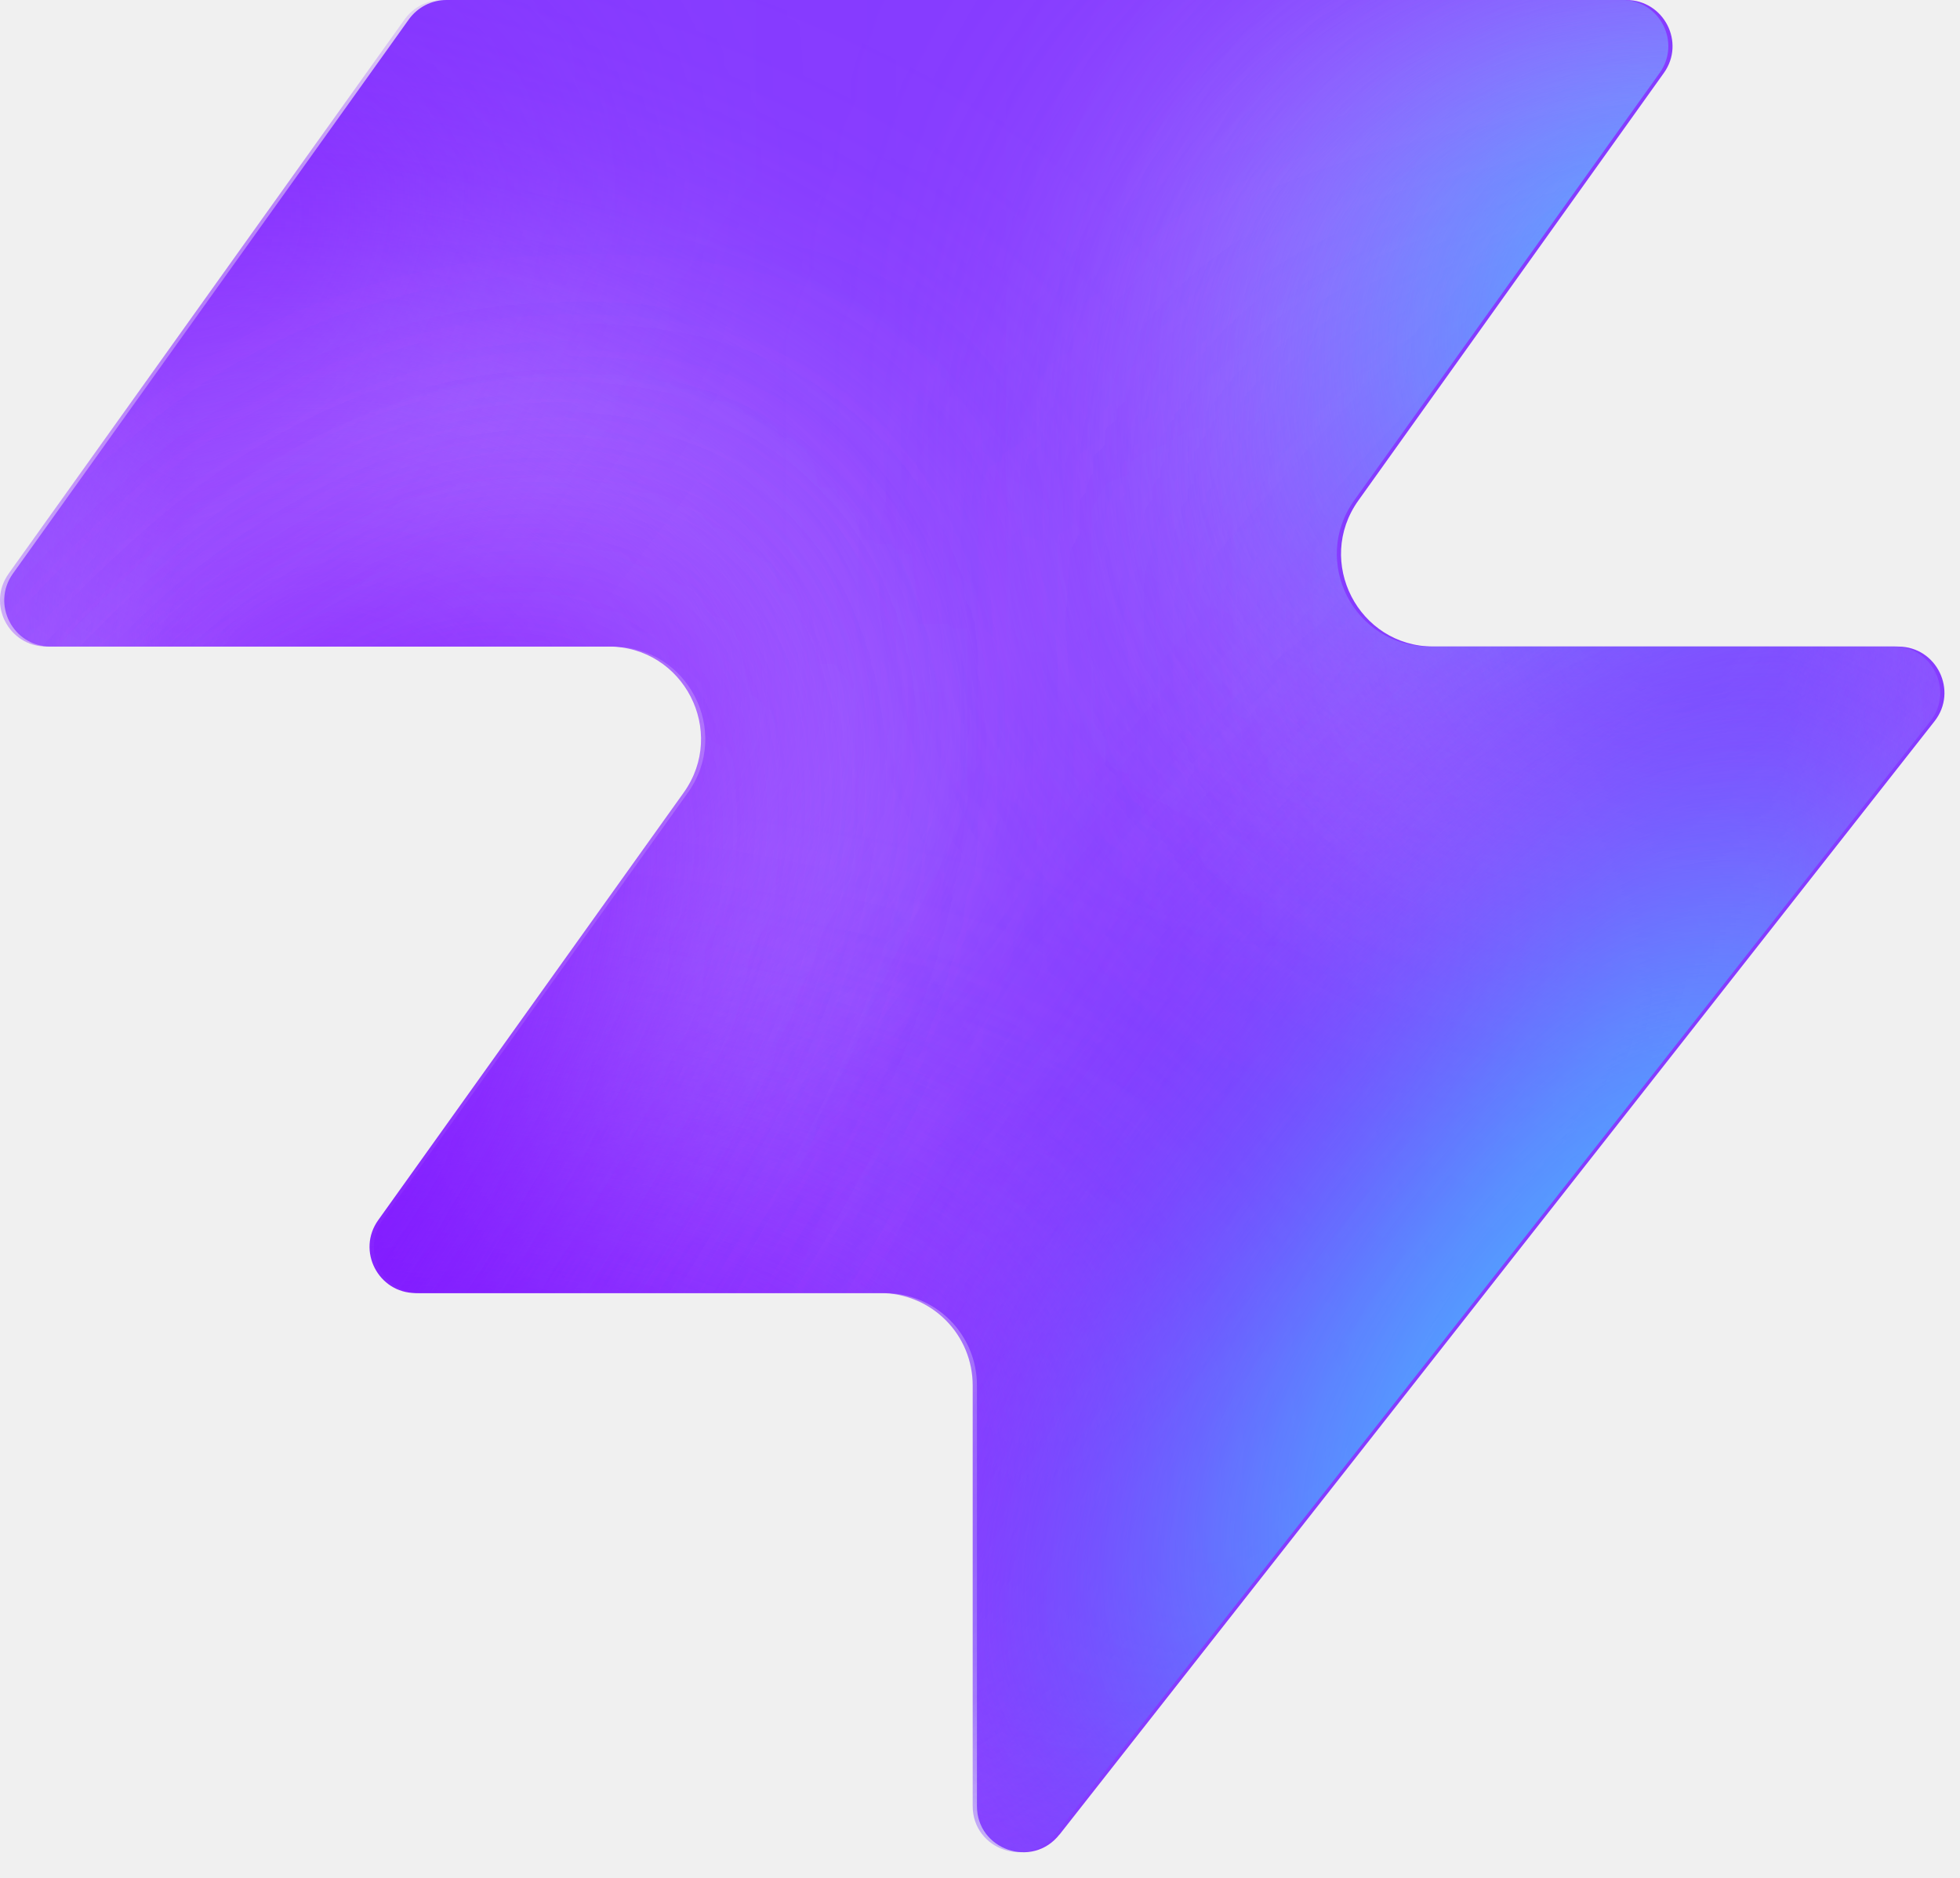
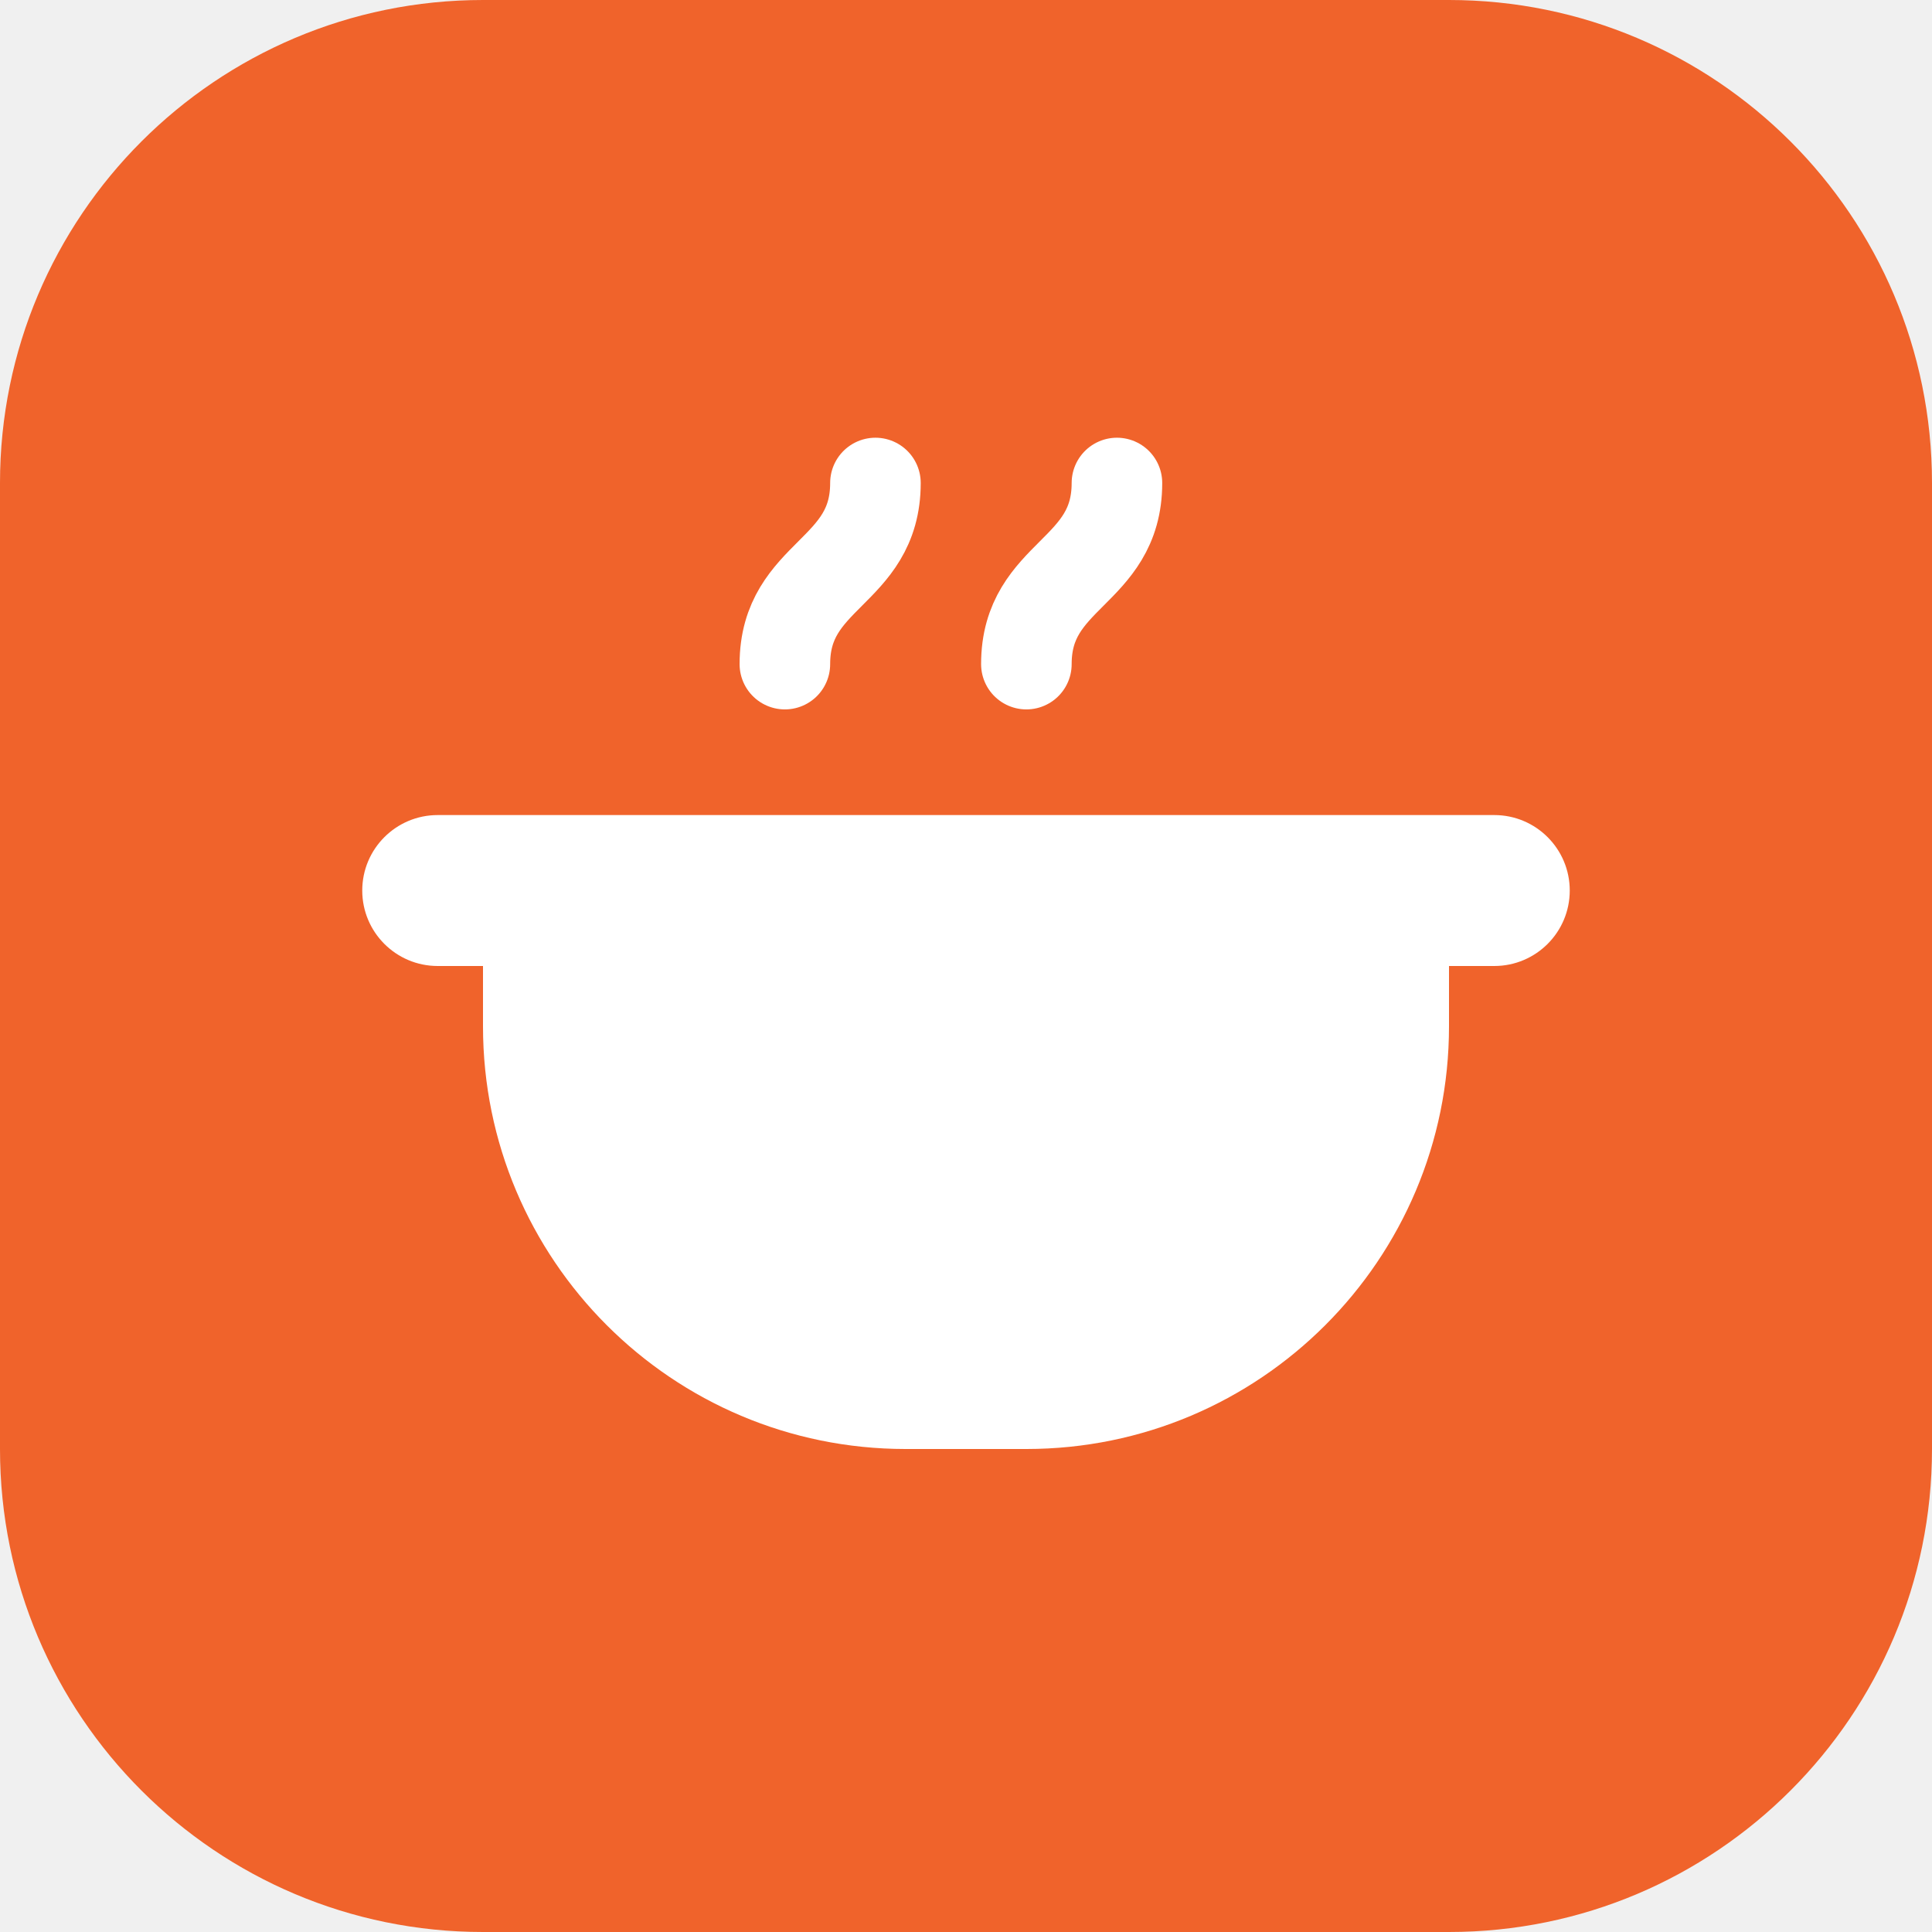
- <svg xmlns="http://www.w3.org/2000/svg" width="48" height="46" fill="none" viewBox="0 0 48 46">
-   <path fill="#863bff" d="M25.946 44.938c-.664.845-2.021.375-2.021-.698V33.937a2.26 2.26 0 0 0-2.262-2.262H10.287c-.92 0-1.456-1.04-.92-1.788l7.48-10.471c1.07-1.497 0-3.578-1.842-3.578H1.237c-.92 0-1.456-1.04-.92-1.788L10.013.474c.214-.297.556-.474.92-.474h28.894c.92 0 1.456 1.04.92 1.788l-7.48 10.471c-1.07 1.498 0 3.579 1.842 3.579h11.377c.943 0 1.473 1.088.89 1.83L25.947 44.94z" style="fill:#863bff;fill:color(display-p3 .525 .23 1);fill-opacity:1" />
-   <mask id="a" width="48" height="46" x="0" y="0" maskUnits="userSpaceOnUse" style="mask-type:alpha">
-     <path fill="#000" d="M25.842 44.938c-.664.844-2.021.375-2.021-.698V33.937a2.26 2.26 0 0 0-2.262-2.262H10.183c-.92 0-1.456-1.04-.92-1.788l7.48-10.471c1.07-1.498 0-3.579-1.842-3.579H1.133c-.92 0-1.456-1.04-.92-1.787L9.91.473c.214-.297.556-.474.92-.474h28.894c.92 0 1.456 1.04.92 1.788l-7.48 10.471c-1.07 1.498 0 3.578 1.842 3.578h11.377c.943 0 1.473 1.088.89 1.832L25.843 44.94z" style="fill:#000;fill-opacity:1" />
-   </mask>
-   <g mask="url(#a)">
-     <g filter="url(#b)">
-       <ellipse cx="5.508" cy="14.704" fill="#ede6ff" rx="5.508" ry="14.704" style="fill:#ede6ff;fill:color(display-p3 .927 .903 1);fill-opacity:1" transform="matrix(.00324 1 1 -.00324 -4.47 31.516)" />
-     </g>
-     <g filter="url(#c)">
-       <ellipse cx="10.399" cy="29.851" fill="#ede6ff" rx="10.399" ry="29.851" style="fill:#ede6ff;fill:color(display-p3 .927 .903 1);fill-opacity:1" transform="matrix(.00324 1 1 -.00324 -39.328 7.883)" />
-     </g>
-     <g filter="url(#d)">
-       <ellipse cx="5.508" cy="30.487" fill="#7e14ff" rx="5.508" ry="30.487" style="fill:#7e14ff;fill:color(display-p3 .492 .077 1);fill-opacity:1" transform="rotate(89.814 -25.913 -14.639)scale(1 -1)" />
-     </g>
-     <g filter="url(#e)">
-       <ellipse cx="5.508" cy="30.599" fill="#7e14ff" rx="5.508" ry="30.599" style="fill:#7e14ff;fill:color(display-p3 .492 .077 1);fill-opacity:1" transform="rotate(89.814 -32.644 -3.334)scale(1 -1)" />
-     </g>
-     <g filter="url(#f)">
-       <ellipse cx="5.508" cy="30.599" fill="#7e14ff" rx="5.508" ry="30.599" style="fill:#7e14ff;fill:color(display-p3 .492 .077 1);fill-opacity:1" transform="matrix(.00324 1 1 -.00324 -34.34 30.47)" />
-     </g>
-     <g filter="url(#g)">
-       <ellipse cx="14.072" cy="22.078" fill="#ede6ff" rx="14.072" ry="22.078" style="fill:#ede6ff;fill:color(display-p3 .927 .903 1);fill-opacity:1" transform="rotate(93.35 24.506 48.493)scale(-1 1)" />
-     </g>
-     <g filter="url(#h)">
-       <ellipse cx="3.47" cy="21.501" fill="#7e14ff" rx="3.47" ry="21.501" style="fill:#7e14ff;fill:color(display-p3 .492 .077 1);fill-opacity:1" transform="rotate(89.009 28.708 47.59)scale(-1 1)" />
-     </g>
-     <g filter="url(#i)">
-       <ellipse cx="3.47" cy="21.501" fill="#7e14ff" rx="3.47" ry="21.501" style="fill:#7e14ff;fill:color(display-p3 .492 .077 1);fill-opacity:1" transform="rotate(89.009 28.708 47.59)scale(-1 1)" />
-     </g>
-     <g filter="url(#j)">
-       <ellipse cx=".387" cy="8.972" fill="#7e14ff" rx="4.407" ry="29.108" style="fill:#7e14ff;fill:color(display-p3 .492 .077 1);fill-opacity:1" transform="rotate(39.51 .387 8.972)" />
-     </g>
-     <g filter="url(#k)">
-       <ellipse cx="47.523" cy="-6.092" fill="#7e14ff" rx="4.407" ry="29.108" style="fill:#7e14ff;fill:color(display-p3 .492 .077 1);fill-opacity:1" transform="rotate(37.892 47.523 -6.092)" />
-     </g>
-     <g filter="url(#l)">
-       <ellipse cx="41.412" cy="6.333" fill="#47bfff" rx="5.971" ry="9.665" style="fill:#47bfff;fill:color(display-p3 .28 .748 1);fill-opacity:1" transform="rotate(37.892 41.412 6.333)" />
-     </g>
-     <g filter="url(#m)">
-       <ellipse cx="-1.879" cy="38.332" fill="#7e14ff" rx="4.407" ry="29.108" style="fill:#7e14ff;fill:color(display-p3 .492 .077 1);fill-opacity:1" transform="rotate(37.892 -1.88 38.332)" />
-     </g>
-     <g filter="url(#n)">
-       <ellipse cx="-1.879" cy="38.332" fill="#7e14ff" rx="4.407" ry="29.108" style="fill:#7e14ff;fill:color(display-p3 .492 .077 1);fill-opacity:1" transform="rotate(37.892 -1.88 38.332)" />
-     </g>
-     <g filter="url(#o)">
-       <ellipse cx="35.651" cy="29.907" fill="#7e14ff" rx="4.407" ry="29.108" style="fill:#7e14ff;fill:color(display-p3 .492 .077 1);fill-opacity:1" transform="rotate(37.892 35.651 29.907)" />
-     </g>
-     <g filter="url(#p)">
-       <ellipse cx="38.418" cy="32.4" fill="#47bfff" rx="5.971" ry="15.297" style="fill:#47bfff;fill:color(display-p3 .28 .748 1);fill-opacity:1" transform="rotate(37.892 38.418 32.4)" />
-     </g>
-   </g>
-   <defs>
-     <filter id="b" width="60.045" height="41.654" x="-19.77" y="16.149" color-interpolation-filters="sRGB" filterUnits="userSpaceOnUse">
-       <feFlood flood-opacity="0" result="BackgroundImageFix" />
-       <feBlend in="SourceGraphic" in2="BackgroundImageFix" result="shape" />
-       <feGaussianBlur result="effect1_foregroundBlur_2002_17158" stdDeviation="7.659" />
-     </filter>
-     <filter id="c" width="90.34" height="51.437" x="-54.613" y="-7.533" color-interpolation-filters="sRGB" filterUnits="userSpaceOnUse">
-       <feFlood flood-opacity="0" result="BackgroundImageFix" />
-       <feBlend in="SourceGraphic" in2="BackgroundImageFix" result="shape" />
-       <feGaussianBlur result="effect1_foregroundBlur_2002_17158" stdDeviation="7.659" />
-     </filter>
-     <filter id="d" width="79.355" height="29.4" x="-49.64" y="2.03" color-interpolation-filters="sRGB" filterUnits="userSpaceOnUse">
-       <feFlood flood-opacity="0" result="BackgroundImageFix" />
-       <feBlend in="SourceGraphic" in2="BackgroundImageFix" result="shape" />
-       <feGaussianBlur result="effect1_foregroundBlur_2002_17158" stdDeviation="4.596" />
-     </filter>
-     <filter id="e" width="79.579" height="29.4" x="-45.045" y="20.029" color-interpolation-filters="sRGB" filterUnits="userSpaceOnUse">
-       <feFlood flood-opacity="0" result="BackgroundImageFix" />
-       <feBlend in="SourceGraphic" in2="BackgroundImageFix" result="shape" />
-       <feGaussianBlur result="effect1_foregroundBlur_2002_17158" stdDeviation="4.596" />
-     </filter>
-     <filter id="f" width="79.579" height="29.4" x="-43.513" y="21.178" color-interpolation-filters="sRGB" filterUnits="userSpaceOnUse">
-       <feFlood flood-opacity="0" result="BackgroundImageFix" />
-       <feBlend in="SourceGraphic" in2="BackgroundImageFix" result="shape" />
-       <feGaussianBlur result="effect1_foregroundBlur_2002_17158" stdDeviation="4.596" />
-     </filter>
-     <filter id="g" width="74.749" height="58.852" x="15.756" y="-17.901" color-interpolation-filters="sRGB" filterUnits="userSpaceOnUse">
-       <feFlood flood-opacity="0" result="BackgroundImageFix" />
-       <feBlend in="SourceGraphic" in2="BackgroundImageFix" result="shape" />
-       <feGaussianBlur result="effect1_foregroundBlur_2002_17158" stdDeviation="7.659" />
-     </filter>
-     <filter id="h" width="61.377" height="25.362" x="23.548" y="2.284" color-interpolation-filters="sRGB" filterUnits="userSpaceOnUse">
-       <feFlood flood-opacity="0" result="BackgroundImageFix" />
-       <feBlend in="SourceGraphic" in2="BackgroundImageFix" result="shape" />
-       <feGaussianBlur result="effect1_foregroundBlur_2002_17158" stdDeviation="4.596" />
-     </filter>
-     <filter id="i" width="61.377" height="25.362" x="23.548" y="2.284" color-interpolation-filters="sRGB" filterUnits="userSpaceOnUse">
-       <feFlood flood-opacity="0" result="BackgroundImageFix" />
-       <feBlend in="SourceGraphic" in2="BackgroundImageFix" result="shape" />
-       <feGaussianBlur result="effect1_foregroundBlur_2002_17158" stdDeviation="4.596" />
-     </filter>
-     <filter id="j" width="56.045" height="63.649" x="-27.636" y="-22.853" color-interpolation-filters="sRGB" filterUnits="userSpaceOnUse">
-       <feFlood flood-opacity="0" result="BackgroundImageFix" />
-       <feBlend in="SourceGraphic" in2="BackgroundImageFix" result="shape" />
-       <feGaussianBlur result="effect1_foregroundBlur_2002_17158" stdDeviation="4.596" />
-     </filter>
-     <filter id="k" width="54.814" height="64.646" x="20.116" y="-38.415" color-interpolation-filters="sRGB" filterUnits="userSpaceOnUse">
-       <feFlood flood-opacity="0" result="BackgroundImageFix" />
-       <feBlend in="SourceGraphic" in2="BackgroundImageFix" result="shape" />
-       <feGaussianBlur result="effect1_foregroundBlur_2002_17158" stdDeviation="4.596" />
-     </filter>
-     <filter id="l" width="33.541" height="35.313" x="24.641" y="-11.323" color-interpolation-filters="sRGB" filterUnits="userSpaceOnUse">
-       <feFlood flood-opacity="0" result="BackgroundImageFix" />
-       <feBlend in="SourceGraphic" in2="BackgroundImageFix" result="shape" />
-       <feGaussianBlur result="effect1_foregroundBlur_2002_17158" stdDeviation="4.596" />
-     </filter>
-     <filter id="m" width="54.814" height="64.646" x="-29.286" y="6.009" color-interpolation-filters="sRGB" filterUnits="userSpaceOnUse">
-       <feFlood flood-opacity="0" result="BackgroundImageFix" />
-       <feBlend in="SourceGraphic" in2="BackgroundImageFix" result="shape" />
-       <feGaussianBlur result="effect1_foregroundBlur_2002_17158" stdDeviation="4.596" />
-     </filter>
-     <filter id="n" width="54.814" height="64.646" x="-29.286" y="6.009" color-interpolation-filters="sRGB" filterUnits="userSpaceOnUse">
-       <feFlood flood-opacity="0" result="BackgroundImageFix" />
-       <feBlend in="SourceGraphic" in2="BackgroundImageFix" result="shape" />
-       <feGaussianBlur result="effect1_foregroundBlur_2002_17158" stdDeviation="4.596" />
-     </filter>
-     <filter id="o" width="54.814" height="64.646" x="8.244" y="-2.416" color-interpolation-filters="sRGB" filterUnits="userSpaceOnUse">
-       <feFlood flood-opacity="0" result="BackgroundImageFix" />
-       <feBlend in="SourceGraphic" in2="BackgroundImageFix" result="shape" />
-       <feGaussianBlur result="effect1_foregroundBlur_2002_17158" stdDeviation="4.596" />
-     </filter>
-     <filter id="p" width="39.409" height="43.623" x="18.713" y="10.588" color-interpolation-filters="sRGB" filterUnits="userSpaceOnUse">
-       <feFlood flood-opacity="0" result="BackgroundImageFix" />
-       <feBlend in="SourceGraphic" in2="BackgroundImageFix" result="shape" />
-       <feGaussianBlur result="effect1_foregroundBlur_2002_17158" stdDeviation="4.596" />
-     </filter>
-   </defs>
+ <svg xmlns="http://www.w3.org/2000/svg" viewBox="0 0 64 64">
+   <rect width="64" height="64" rx="16" fill="#f0632b" />
+   <path d="M16 30h32v4a14 14 0 0 1-14 14h-4a14 14 0 0 1-14-14z" fill="#fff" />
+   <rect x="12" y="27" width="40" height="5" rx="2.5" fill="#fff" />
+   <path d="M26 22c0-3 3-3 3-6M34 22c0-3 3-3 3-6" stroke="#fff" stroke-width="3" stroke-linecap="round" fill="none" />
</svg>
